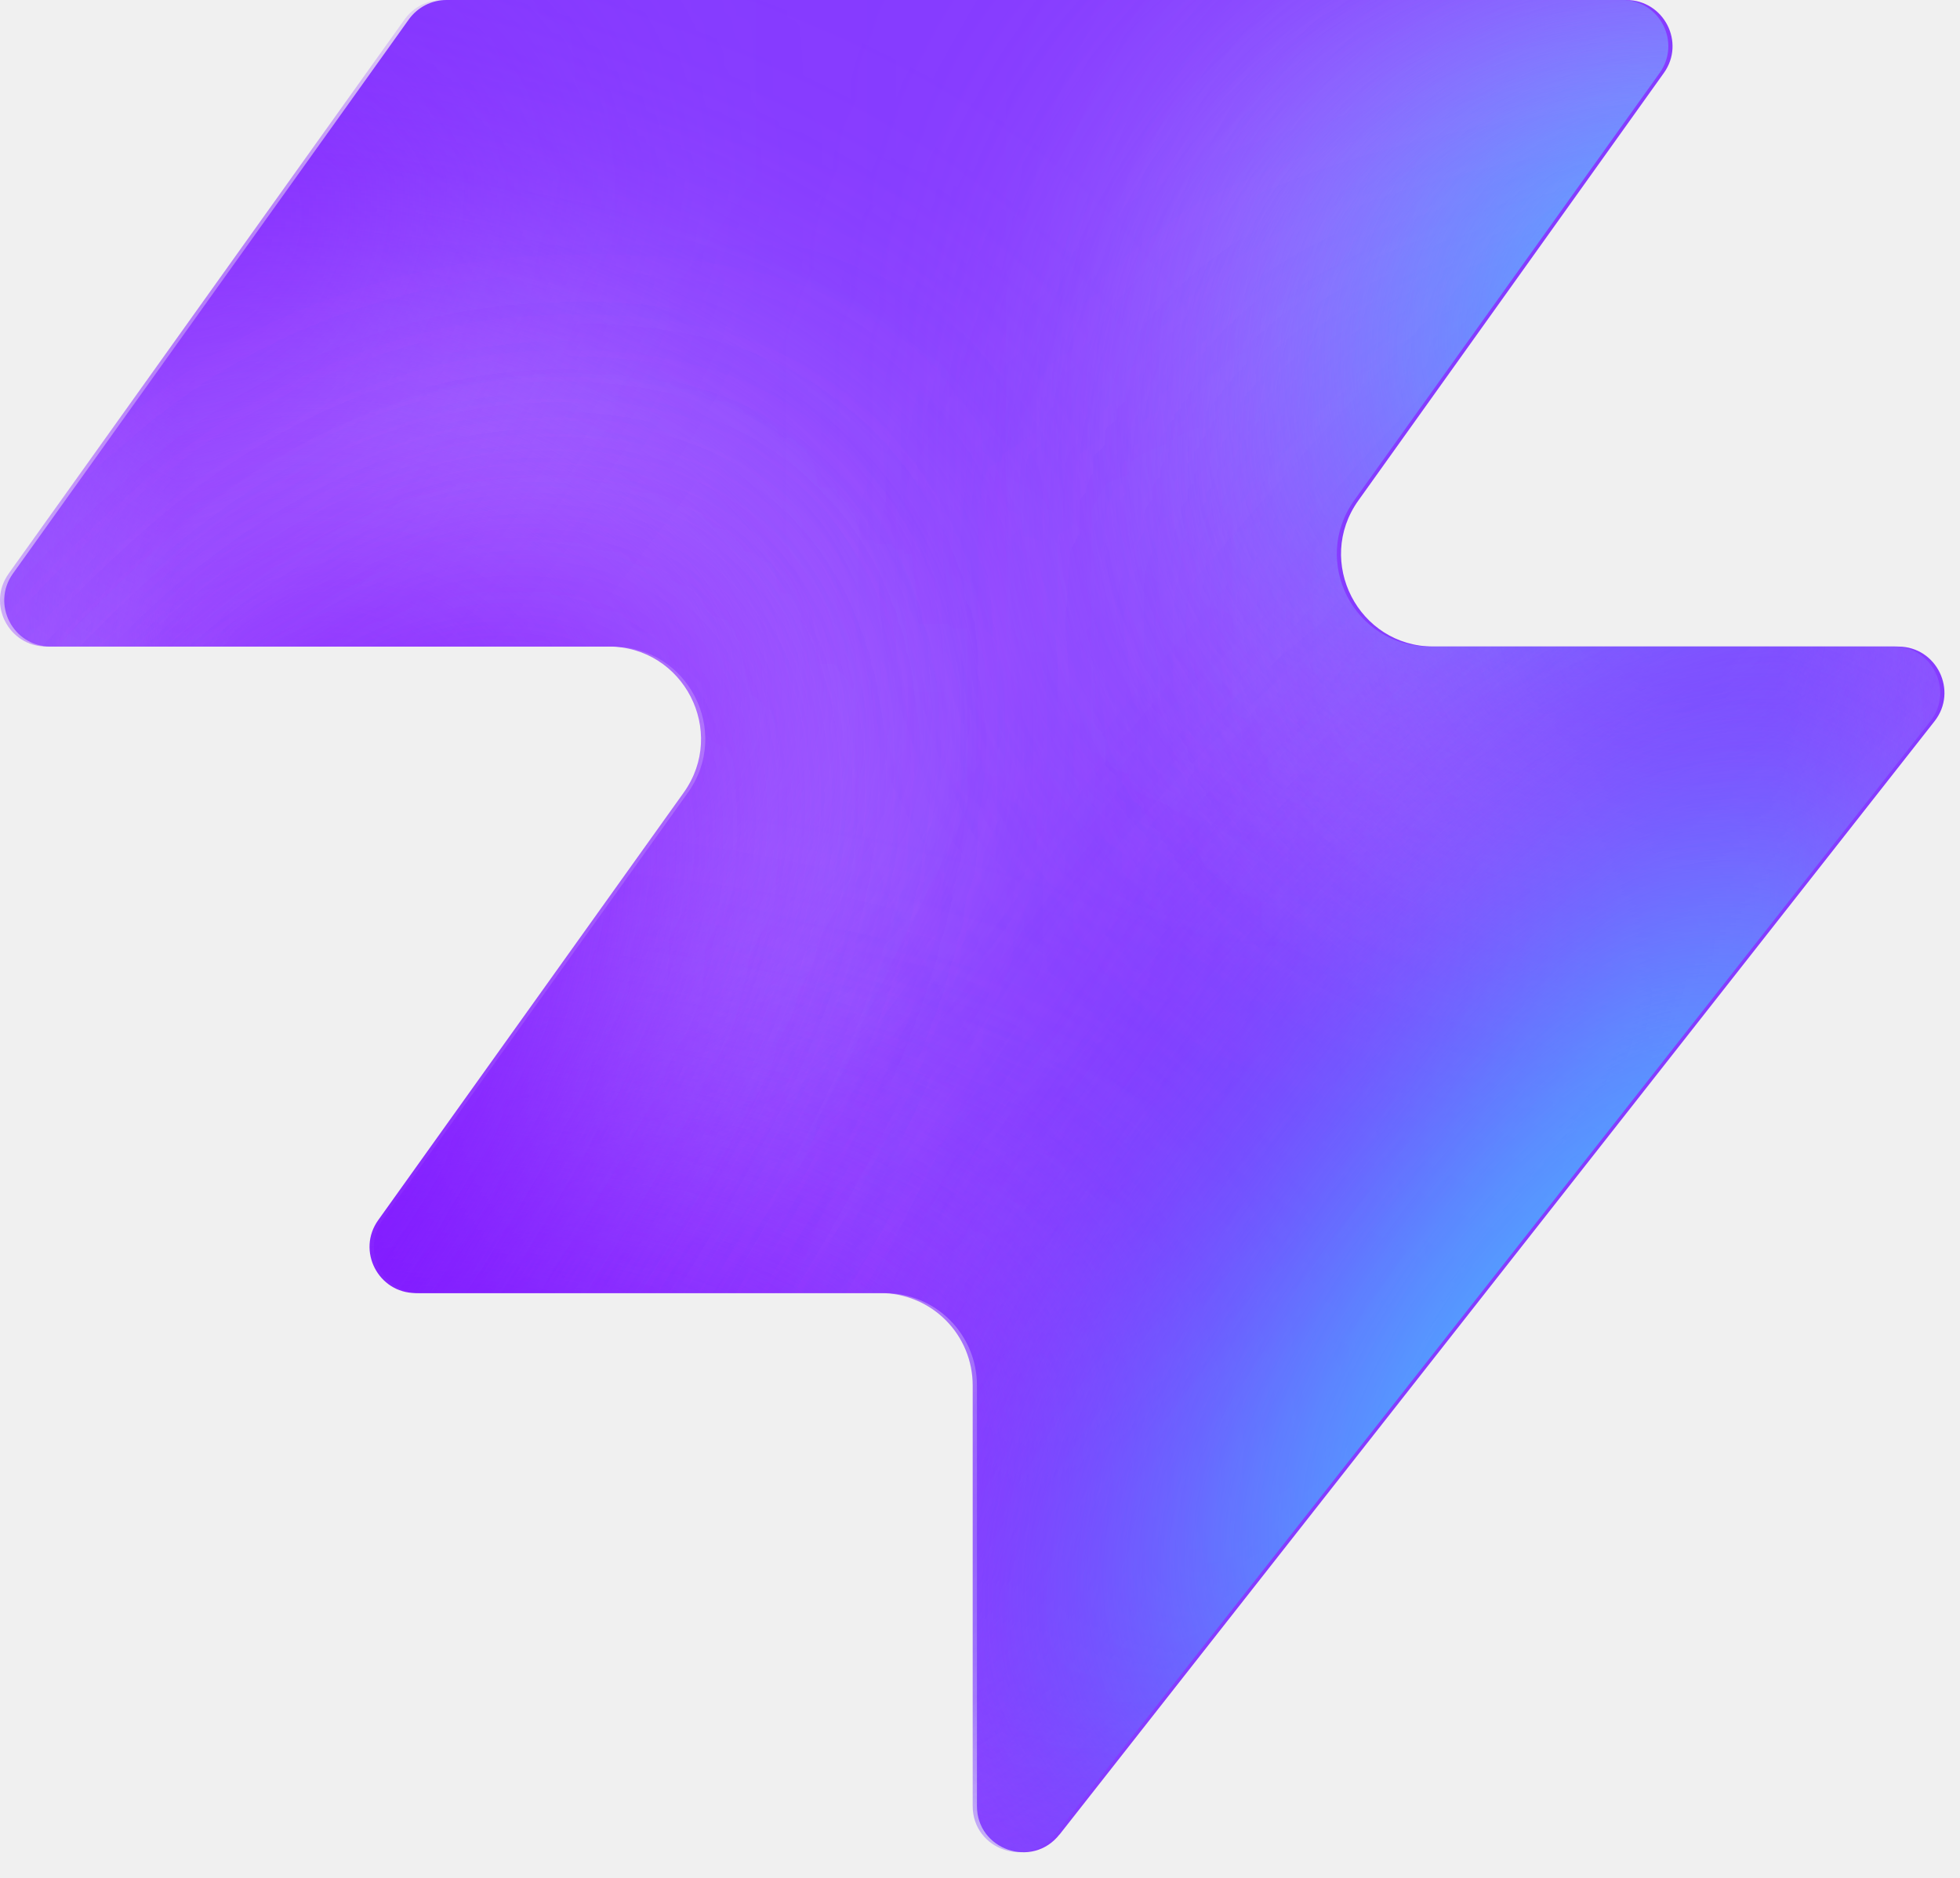
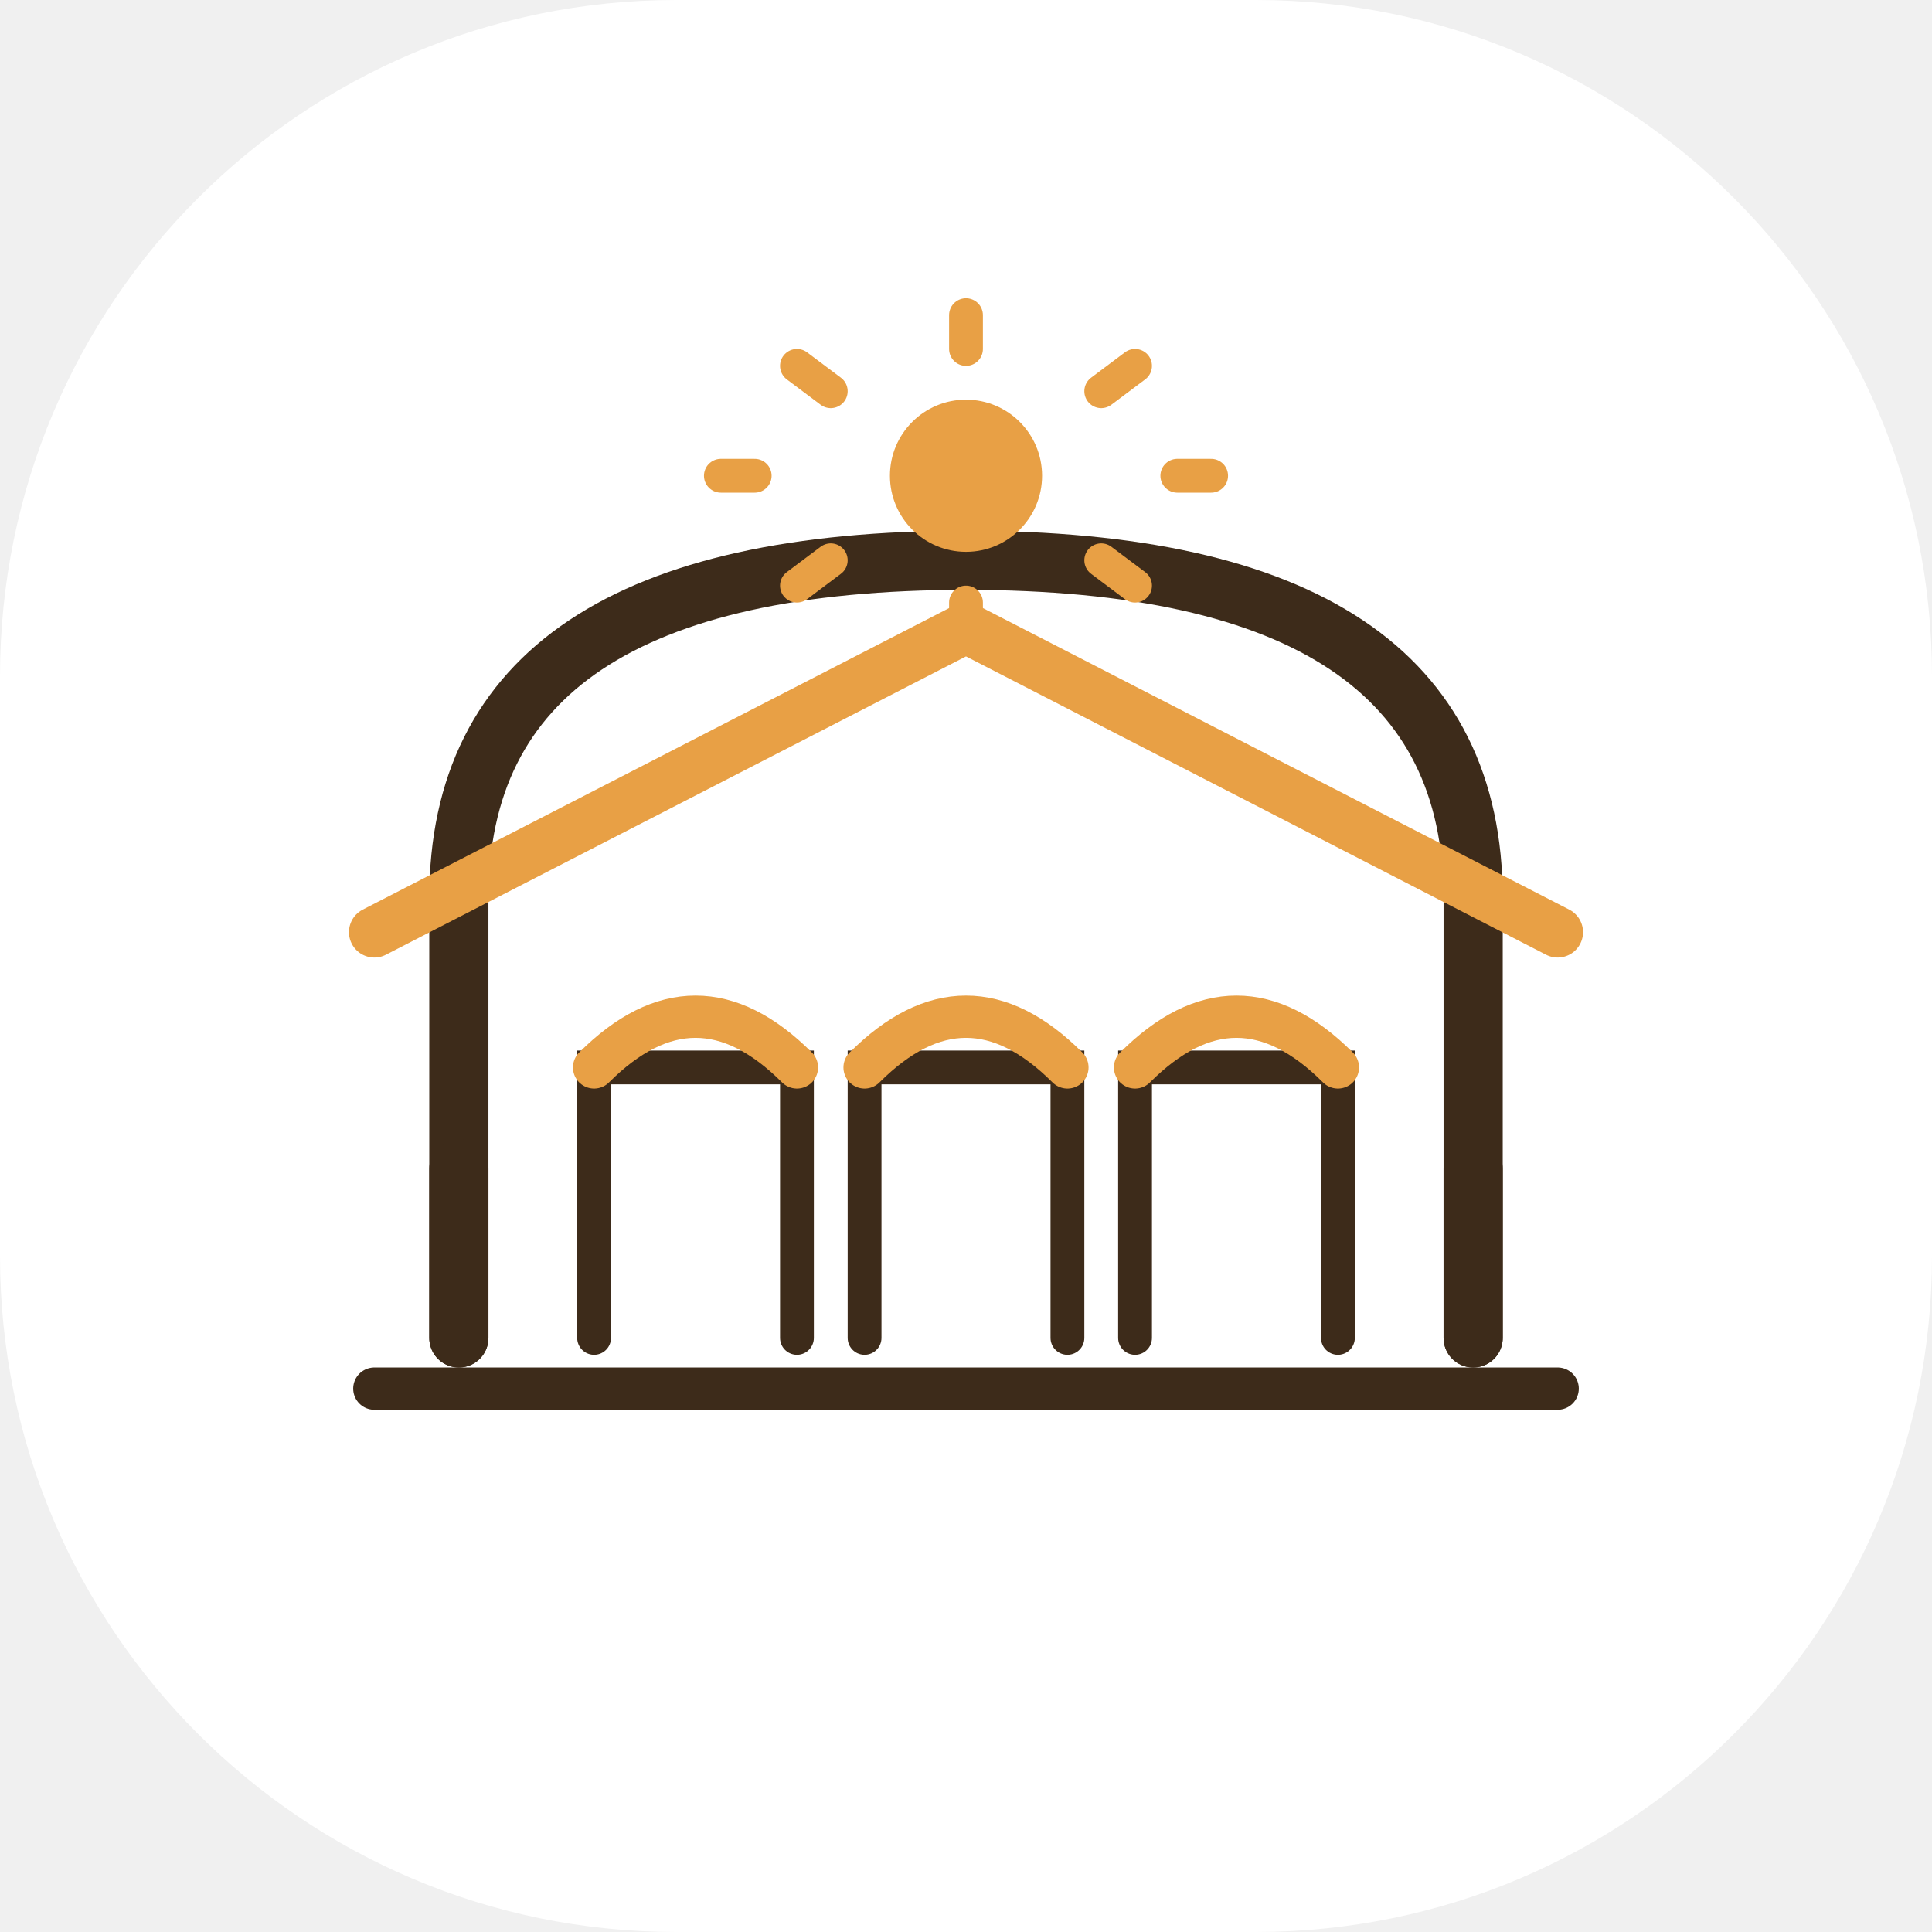
- <svg xmlns="http://www.w3.org/2000/svg" width="48" height="46" fill="none" viewBox="0 0 48 46">
-   <path fill="#863bff" d="M25.946 44.938c-.664.845-2.021.375-2.021-.698V33.937a2.26 2.26 0 0 0-2.262-2.262H10.287c-.92 0-1.456-1.04-.92-1.788l7.48-10.471c1.07-1.497 0-3.578-1.842-3.578H1.237c-.92 0-1.456-1.04-.92-1.788L10.013.474c.214-.297.556-.474.92-.474h28.894c.92 0 1.456 1.04.92 1.788l-7.48 10.471c-1.07 1.498 0 3.579 1.842 3.579h11.377c.943 0 1.473 1.088.89 1.83L25.947 44.94z" style="fill:#863bff;fill:color(display-p3 .525 .23 1);fill-opacity:1" />
-   <mask id="a" width="48" height="46" x="0" y="0" maskUnits="userSpaceOnUse" style="mask-type:alpha">
-     <path fill="#000" d="M25.842 44.938c-.664.844-2.021.375-2.021-.698V33.937a2.26 2.26 0 0 0-2.262-2.262H10.183c-.92 0-1.456-1.04-.92-1.788l7.48-10.471c1.07-1.498 0-3.579-1.842-3.579H1.133c-.92 0-1.456-1.04-.92-1.787L9.91.473c.214-.297.556-.474.92-.474h28.894c.92 0 1.456 1.04.92 1.788l-7.48 10.471c-1.07 1.498 0 3.578 1.842 3.578h11.377c.943 0 1.473 1.088.89 1.832L25.843 44.94z" style="fill:#000;fill-opacity:1" />
-   </mask>
-   <g mask="url(#a)">
-     <g filter="url(#b)">
-       <ellipse cx="5.508" cy="14.704" fill="#ede6ff" rx="5.508" ry="14.704" style="fill:#ede6ff;fill:color(display-p3 .927 .903 1);fill-opacity:1" transform="matrix(.00324 1 1 -.00324 -4.47 31.516)" />
-     </g>
-     <g filter="url(#c)">
-       <ellipse cx="10.399" cy="29.851" fill="#ede6ff" rx="10.399" ry="29.851" style="fill:#ede6ff;fill:color(display-p3 .927 .903 1);fill-opacity:1" transform="matrix(.00324 1 1 -.00324 -39.328 7.883)" />
-     </g>
-     <g filter="url(#d)">
-       <ellipse cx="5.508" cy="30.487" fill="#7e14ff" rx="5.508" ry="30.487" style="fill:#7e14ff;fill:color(display-p3 .492 .077 1);fill-opacity:1" transform="rotate(89.814 -25.913 -14.639)scale(1 -1)" />
-     </g>
-     <g filter="url(#e)">
-       <ellipse cx="5.508" cy="30.599" fill="#7e14ff" rx="5.508" ry="30.599" style="fill:#7e14ff;fill:color(display-p3 .492 .077 1);fill-opacity:1" transform="rotate(89.814 -32.644 -3.334)scale(1 -1)" />
-     </g>
-     <g filter="url(#f)">
-       <ellipse cx="5.508" cy="30.599" fill="#7e14ff" rx="5.508" ry="30.599" style="fill:#7e14ff;fill:color(display-p3 .492 .077 1);fill-opacity:1" transform="matrix(.00324 1 1 -.00324 -34.34 30.47)" />
-     </g>
-     <g filter="url(#g)">
-       <ellipse cx="14.072" cy="22.078" fill="#ede6ff" rx="14.072" ry="22.078" style="fill:#ede6ff;fill:color(display-p3 .927 .903 1);fill-opacity:1" transform="rotate(93.35 24.506 48.493)scale(-1 1)" />
-     </g>
-     <g filter="url(#h)">
-       <ellipse cx="3.47" cy="21.501" fill="#7e14ff" rx="3.47" ry="21.501" style="fill:#7e14ff;fill:color(display-p3 .492 .077 1);fill-opacity:1" transform="rotate(89.009 28.708 47.59)scale(-1 1)" />
-     </g>
-     <g filter="url(#i)">
-       <ellipse cx="3.47" cy="21.501" fill="#7e14ff" rx="3.47" ry="21.501" style="fill:#7e14ff;fill:color(display-p3 .492 .077 1);fill-opacity:1" transform="rotate(89.009 28.708 47.59)scale(-1 1)" />
-     </g>
-     <g filter="url(#j)">
-       <ellipse cx=".387" cy="8.972" fill="#7e14ff" rx="4.407" ry="29.108" style="fill:#7e14ff;fill:color(display-p3 .492 .077 1);fill-opacity:1" transform="rotate(39.51 .387 8.972)" />
-     </g>
-     <g filter="url(#k)">
-       <ellipse cx="47.523" cy="-6.092" fill="#7e14ff" rx="4.407" ry="29.108" style="fill:#7e14ff;fill:color(display-p3 .492 .077 1);fill-opacity:1" transform="rotate(37.892 47.523 -6.092)" />
-     </g>
-     <g filter="url(#l)">
-       <ellipse cx="41.412" cy="6.333" fill="#47bfff" rx="5.971" ry="9.665" style="fill:#47bfff;fill:color(display-p3 .28 .748 1);fill-opacity:1" transform="rotate(37.892 41.412 6.333)" />
-     </g>
-     <g filter="url(#m)">
-       <ellipse cx="-1.879" cy="38.332" fill="#7e14ff" rx="4.407" ry="29.108" style="fill:#7e14ff;fill:color(display-p3 .492 .077 1);fill-opacity:1" transform="rotate(37.892 -1.88 38.332)" />
-     </g>
-     <g filter="url(#n)">
-       <ellipse cx="-1.879" cy="38.332" fill="#7e14ff" rx="4.407" ry="29.108" style="fill:#7e14ff;fill:color(display-p3 .492 .077 1);fill-opacity:1" transform="rotate(37.892 -1.88 38.332)" />
-     </g>
-     <g filter="url(#o)">
-       <ellipse cx="35.651" cy="29.907" fill="#7e14ff" rx="4.407" ry="29.108" style="fill:#7e14ff;fill:color(display-p3 .492 .077 1);fill-opacity:1" transform="rotate(37.892 35.651 29.907)" />
-     </g>
-     <g filter="url(#p)">
-       <ellipse cx="38.418" cy="32.4" fill="#47bfff" rx="5.971" ry="15.297" style="fill:#47bfff;fill:color(display-p3 .28 .748 1);fill-opacity:1" transform="rotate(37.892 38.418 32.4)" />
+ <svg xmlns="http://www.w3.org/2000/svg" version="1.1" width="1000" height="1000">
+   <g clip-path="url(#SvgjsClipPath1023)">
+     <rect width="1000" height="1000" fill="#ffffff" />
+     <g transform="matrix(8.75,0,0,8.75,150,150)">
+       <svg width="80" height="80" viewBox="0 0 80 80" fill="none">
+         <path d="M10 62 L10 36 Q10 16 40 16 Q70 16 70 36 L70 62" stroke="#3d2b1a" stroke-width="3.5" stroke-linecap="round" fill="none" />
+         <path d="M5 38 L40 20 L75 38" stroke="#e8a045" stroke-width="3" stroke-linecap="round" stroke-linejoin="round" fill="none" />
+         <line x1="10" y1="62" x2="10" y2="52" stroke="#3d2b1a" stroke-width="3.5" stroke-linecap="round" />
+         <line x1="70" y1="62" x2="70" y2="52" stroke="#3d2b1a" stroke-width="3.5" stroke-linecap="round" />
+         <path d="M18 62 L18 46 L30 46 L30 62" stroke="#3d2b1a" stroke-width="2" stroke-linecap="round" fill="none" />
+         <path d="M18 46 Q24 40 30 46" stroke="#e8a045" stroke-width="2.5" stroke-linecap="round" fill="none" />
+         <path d="M34 62 L34 46 L46 46 L46 62" stroke="#3d2b1a" stroke-width="2" stroke-linecap="round" fill="none" />
+         <path d="M34 46 Q40 40 46 46" stroke="#e8a045" stroke-width="2.5" stroke-linecap="round" fill="none" />
+         <path d="M50 62 L50 46 L62 46 L62 62" stroke="#3d2b1a" stroke-width="2" stroke-linecap="round" fill="none" />
+         <path d="M50 46 Q56 40 62 46" stroke="#e8a045" stroke-width="2.5" stroke-linecap="round" fill="none" />
+         <circle cx="40" cy="11" r="4.5" fill="#e8a045" />
+         <line x1="40" y1="3.5" x2="40" y2="1.5" stroke="#e8a045" stroke-width="2" stroke-linecap="round" />
+         <line x1="40" y1="18.5" x2="40" y2="20.5" stroke="#e8a045" stroke-width="2" stroke-linecap="round" />
+         <line x1="32" y1="6" x2="30" y2="4.5" stroke="#e8a045" stroke-width="2" stroke-linecap="round" />
+         <line x1="48" y1="6" x2="50" y2="4.5" stroke="#e8a045" stroke-width="2" stroke-linecap="round" />
+         <line x1="32" y1="16" x2="30" y2="17.5" stroke="#e8a045" stroke-width="2" stroke-linecap="round" />
+         <line x1="48" y1="16" x2="50" y2="17.5" stroke="#e8a045" stroke-width="2" stroke-linecap="round" />
+         <line x1="27.5" y1="11" x2="25.5" y2="11" stroke="#e8a045" stroke-width="2" stroke-linecap="round" />
+         <line x1="52.5" y1="11" x2="54.5" y2="11" stroke="#e8a045" stroke-width="2" stroke-linecap="round" />
+         <line x1="5" y1="65" x2="75" y2="65" stroke="#3d2b1a" stroke-width="2.5" stroke-linecap="round" />
+       </svg>
    </g>
  </g>
  <defs>
-     <filter id="b" width="60.045" height="41.654" x="-19.77" y="16.149" color-interpolation-filters="sRGB" filterUnits="userSpaceOnUse">
-       <feFlood flood-opacity="0" result="BackgroundImageFix" />
-       <feBlend in="SourceGraphic" in2="BackgroundImageFix" result="shape" />
-       <feGaussianBlur result="effect1_foregroundBlur_2002_17158" stdDeviation="7.659" />
-     </filter>
-     <filter id="c" width="90.34" height="51.437" x="-54.613" y="-7.533" color-interpolation-filters="sRGB" filterUnits="userSpaceOnUse">
-       <feFlood flood-opacity="0" result="BackgroundImageFix" />
-       <feBlend in="SourceGraphic" in2="BackgroundImageFix" result="shape" />
-       <feGaussianBlur result="effect1_foregroundBlur_2002_17158" stdDeviation="7.659" />
-     </filter>
-     <filter id="d" width="79.355" height="29.4" x="-49.64" y="2.03" color-interpolation-filters="sRGB" filterUnits="userSpaceOnUse">
-       <feFlood flood-opacity="0" result="BackgroundImageFix" />
-       <feBlend in="SourceGraphic" in2="BackgroundImageFix" result="shape" />
-       <feGaussianBlur result="effect1_foregroundBlur_2002_17158" stdDeviation="4.596" />
-     </filter>
-     <filter id="e" width="79.579" height="29.4" x="-45.045" y="20.029" color-interpolation-filters="sRGB" filterUnits="userSpaceOnUse">
-       <feFlood flood-opacity="0" result="BackgroundImageFix" />
-       <feBlend in="SourceGraphic" in2="BackgroundImageFix" result="shape" />
-       <feGaussianBlur result="effect1_foregroundBlur_2002_17158" stdDeviation="4.596" />
-     </filter>
-     <filter id="f" width="79.579" height="29.4" x="-43.513" y="21.178" color-interpolation-filters="sRGB" filterUnits="userSpaceOnUse">
-       <feFlood flood-opacity="0" result="BackgroundImageFix" />
-       <feBlend in="SourceGraphic" in2="BackgroundImageFix" result="shape" />
-       <feGaussianBlur result="effect1_foregroundBlur_2002_17158" stdDeviation="4.596" />
-     </filter>
-     <filter id="g" width="74.749" height="58.852" x="15.756" y="-17.901" color-interpolation-filters="sRGB" filterUnits="userSpaceOnUse">
-       <feFlood flood-opacity="0" result="BackgroundImageFix" />
-       <feBlend in="SourceGraphic" in2="BackgroundImageFix" result="shape" />
-       <feGaussianBlur result="effect1_foregroundBlur_2002_17158" stdDeviation="7.659" />
-     </filter>
-     <filter id="h" width="61.377" height="25.362" x="23.548" y="2.284" color-interpolation-filters="sRGB" filterUnits="userSpaceOnUse">
-       <feFlood flood-opacity="0" result="BackgroundImageFix" />
-       <feBlend in="SourceGraphic" in2="BackgroundImageFix" result="shape" />
-       <feGaussianBlur result="effect1_foregroundBlur_2002_17158" stdDeviation="4.596" />
-     </filter>
-     <filter id="i" width="61.377" height="25.362" x="23.548" y="2.284" color-interpolation-filters="sRGB" filterUnits="userSpaceOnUse">
-       <feFlood flood-opacity="0" result="BackgroundImageFix" />
-       <feBlend in="SourceGraphic" in2="BackgroundImageFix" result="shape" />
-       <feGaussianBlur result="effect1_foregroundBlur_2002_17158" stdDeviation="4.596" />
-     </filter>
-     <filter id="j" width="56.045" height="63.649" x="-27.636" y="-22.853" color-interpolation-filters="sRGB" filterUnits="userSpaceOnUse">
-       <feFlood flood-opacity="0" result="BackgroundImageFix" />
-       <feBlend in="SourceGraphic" in2="BackgroundImageFix" result="shape" />
-       <feGaussianBlur result="effect1_foregroundBlur_2002_17158" stdDeviation="4.596" />
-     </filter>
-     <filter id="k" width="54.814" height="64.646" x="20.116" y="-38.415" color-interpolation-filters="sRGB" filterUnits="userSpaceOnUse">
-       <feFlood flood-opacity="0" result="BackgroundImageFix" />
-       <feBlend in="SourceGraphic" in2="BackgroundImageFix" result="shape" />
-       <feGaussianBlur result="effect1_foregroundBlur_2002_17158" stdDeviation="4.596" />
-     </filter>
-     <filter id="l" width="33.541" height="35.313" x="24.641" y="-11.323" color-interpolation-filters="sRGB" filterUnits="userSpaceOnUse">
-       <feFlood flood-opacity="0" result="BackgroundImageFix" />
-       <feBlend in="SourceGraphic" in2="BackgroundImageFix" result="shape" />
-       <feGaussianBlur result="effect1_foregroundBlur_2002_17158" stdDeviation="4.596" />
-     </filter>
-     <filter id="m" width="54.814" height="64.646" x="-29.286" y="6.009" color-interpolation-filters="sRGB" filterUnits="userSpaceOnUse">
-       <feFlood flood-opacity="0" result="BackgroundImageFix" />
-       <feBlend in="SourceGraphic" in2="BackgroundImageFix" result="shape" />
-       <feGaussianBlur result="effect1_foregroundBlur_2002_17158" stdDeviation="4.596" />
-     </filter>
-     <filter id="n" width="54.814" height="64.646" x="-29.286" y="6.009" color-interpolation-filters="sRGB" filterUnits="userSpaceOnUse">
-       <feFlood flood-opacity="0" result="BackgroundImageFix" />
-       <feBlend in="SourceGraphic" in2="BackgroundImageFix" result="shape" />
-       <feGaussianBlur result="effect1_foregroundBlur_2002_17158" stdDeviation="4.596" />
-     </filter>
-     <filter id="o" width="54.814" height="64.646" x="8.244" y="-2.416" color-interpolation-filters="sRGB" filterUnits="userSpaceOnUse">
-       <feFlood flood-opacity="0" result="BackgroundImageFix" />
-       <feBlend in="SourceGraphic" in2="BackgroundImageFix" result="shape" />
-       <feGaussianBlur result="effect1_foregroundBlur_2002_17158" stdDeviation="4.596" />
-     </filter>
-     <filter id="p" width="39.409" height="43.623" x="18.713" y="10.588" color-interpolation-filters="sRGB" filterUnits="userSpaceOnUse">
-       <feFlood flood-opacity="0" result="BackgroundImageFix" />
-       <feBlend in="SourceGraphic" in2="BackgroundImageFix" result="shape" />
-       <feGaussianBlur result="effect1_foregroundBlur_2002_17158" stdDeviation="4.596" />
-     </filter>
+     <clipPath id="SvgjsClipPath1023">
+       <rect width="1000" height="1000" x="0" y="0" rx="350" ry="350" />
+     </clipPath>
  </defs>
</svg>
